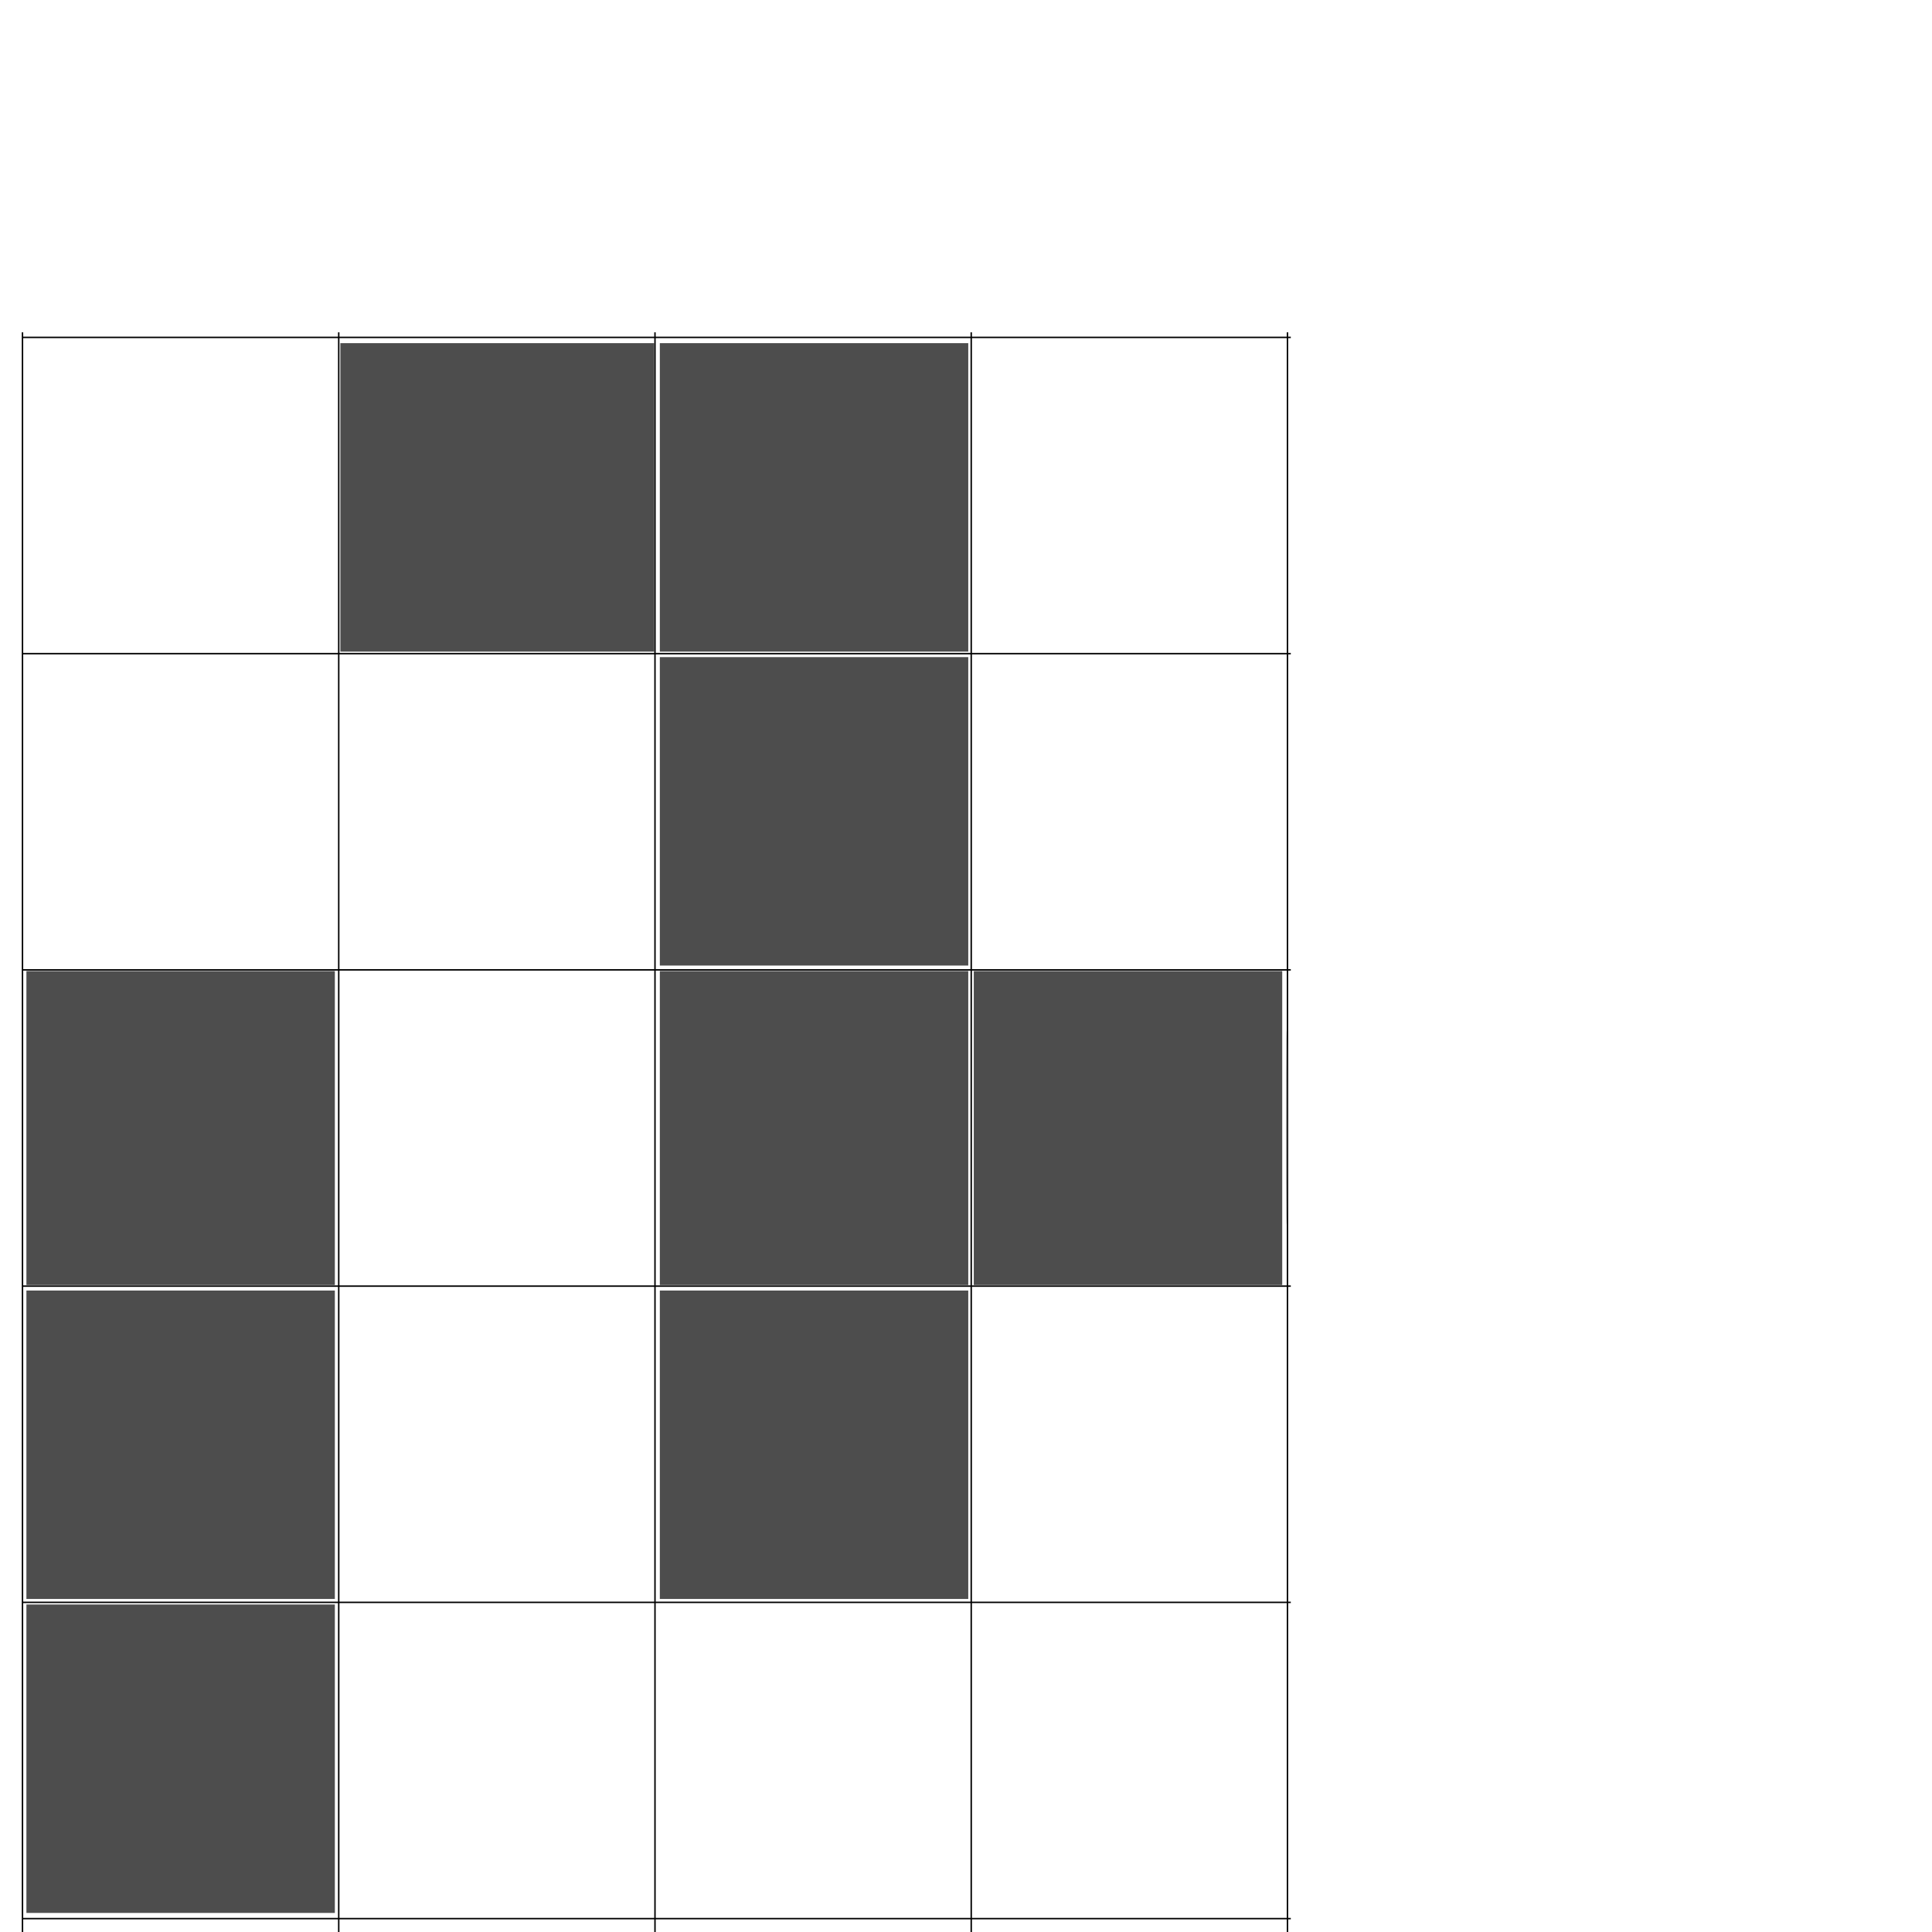
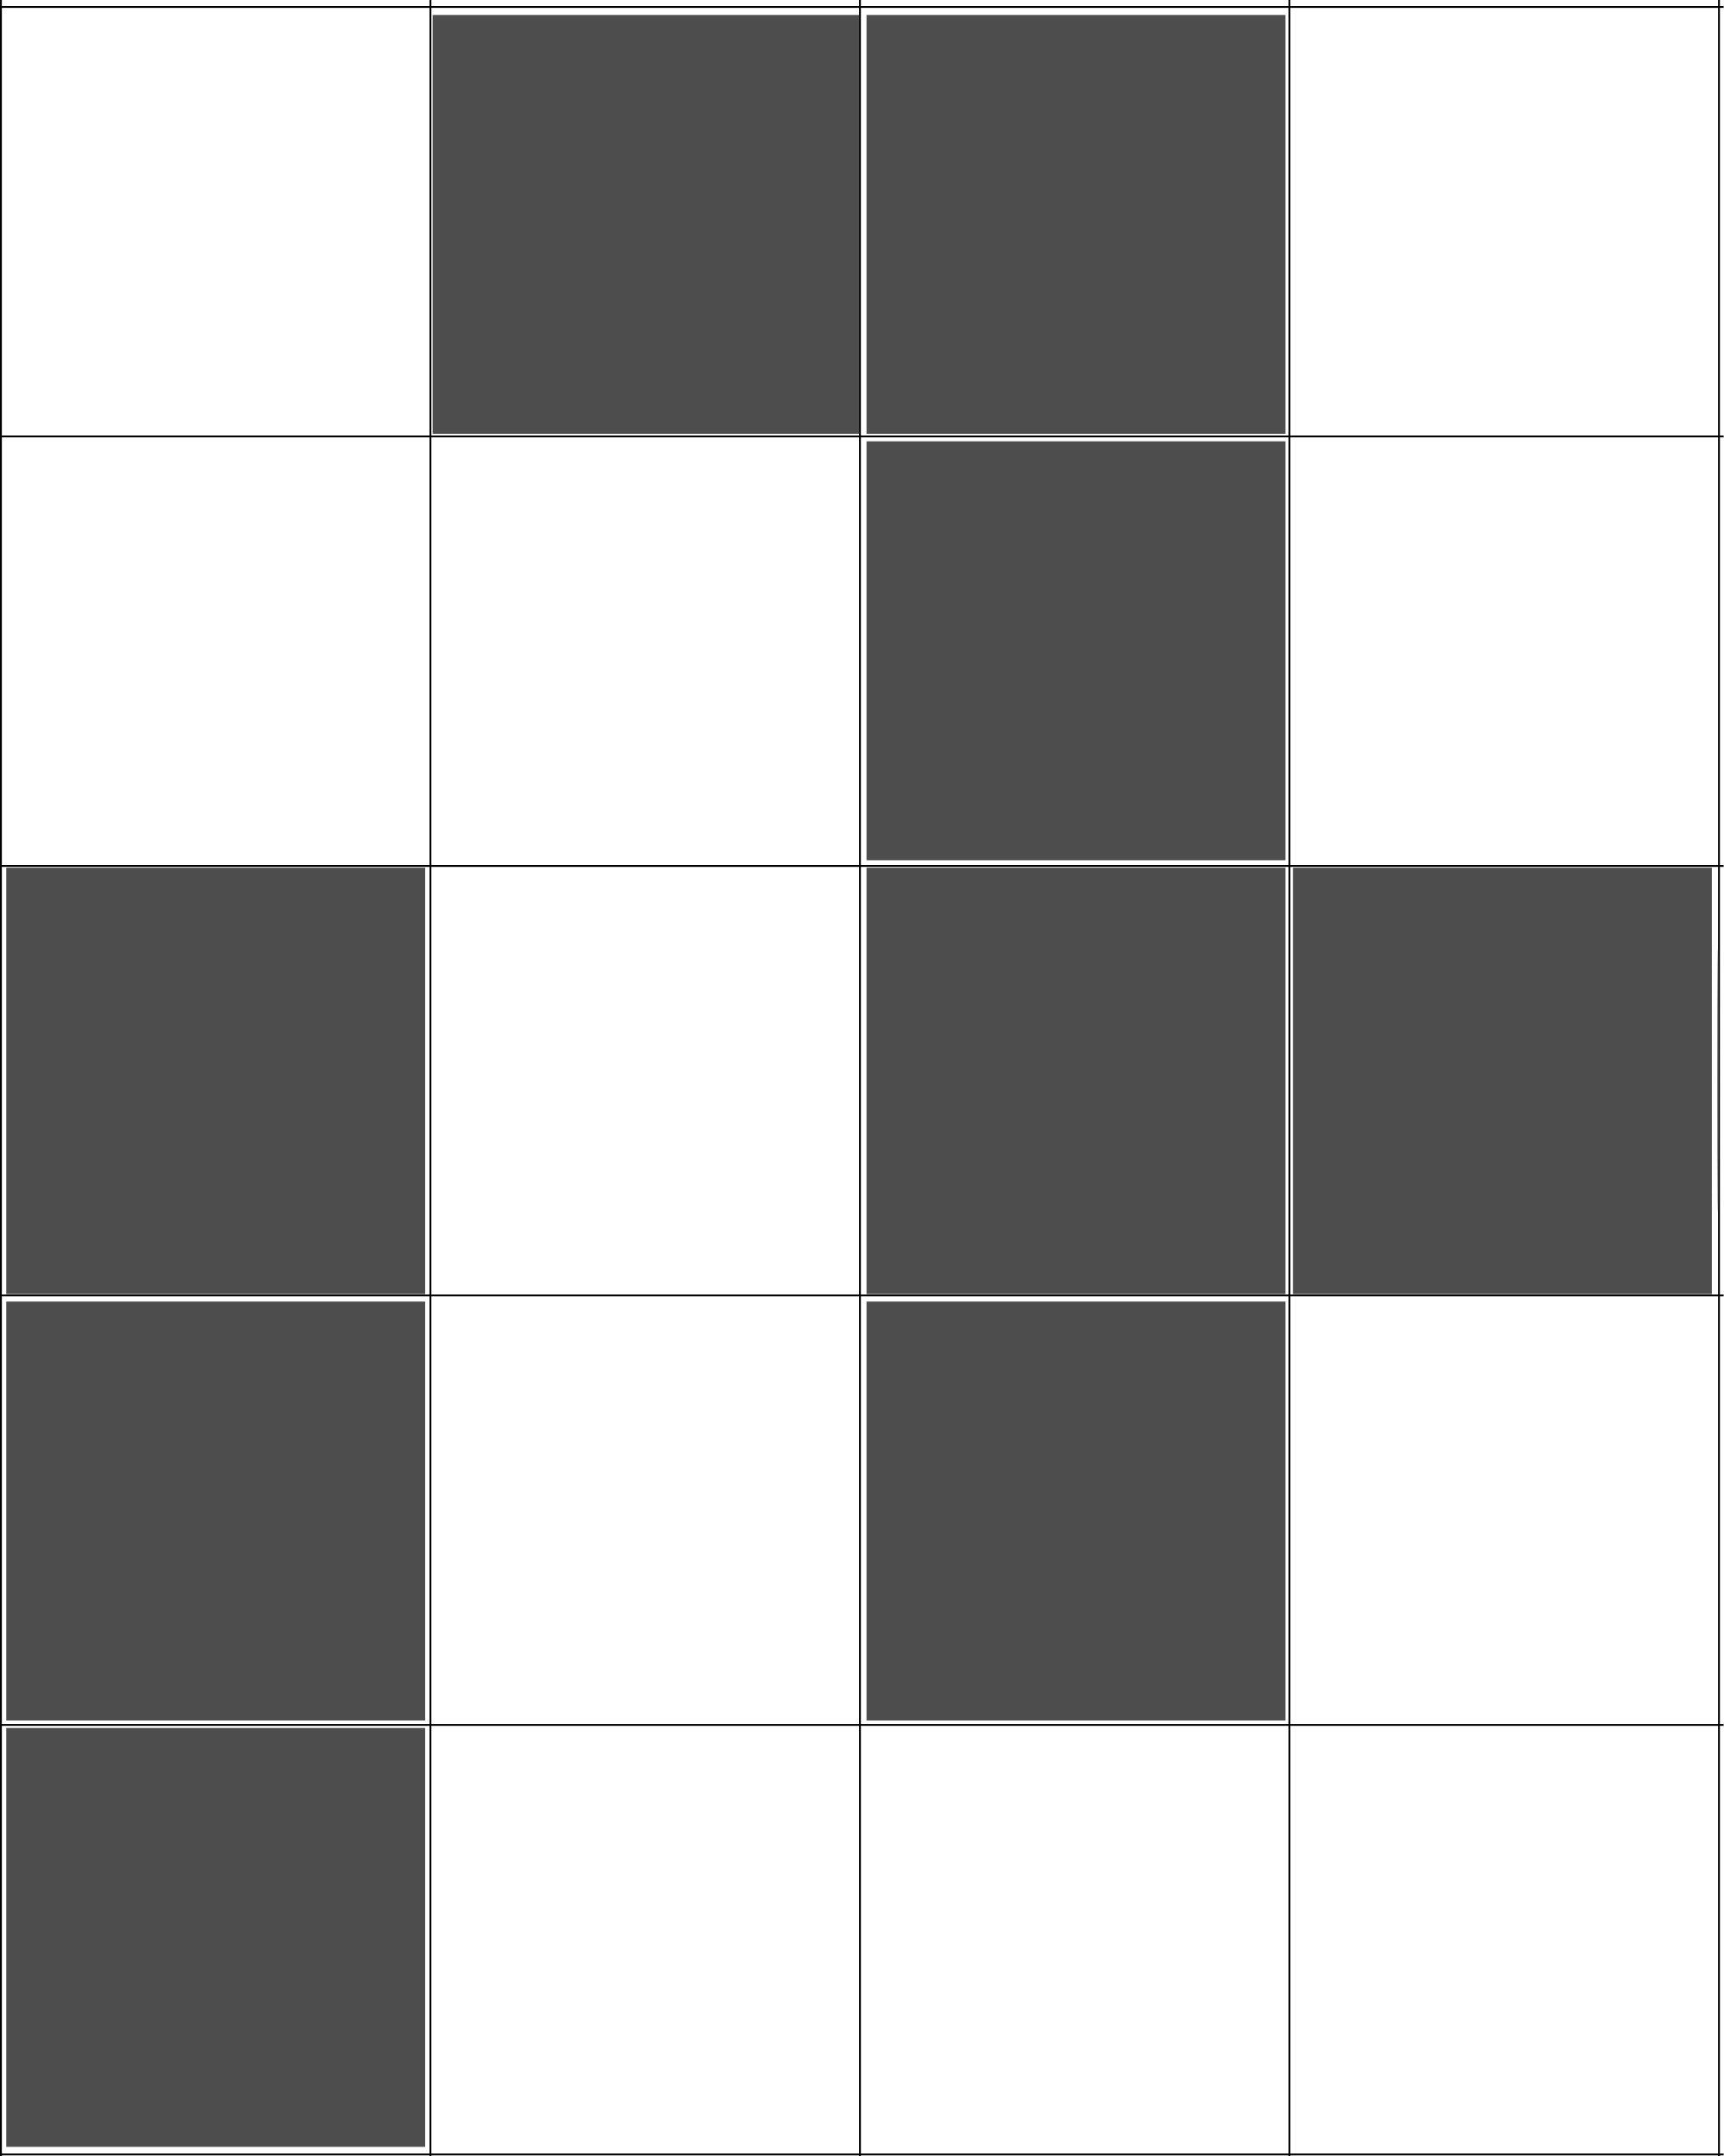
- <svg xmlns="http://www.w3.org/2000/svg" width="177.165" height="177.165" id="svg2" version="1.1">
+ <svg xmlns="http://www.w3.org/2000/svg" width="116.375" height="145.574" id="svg2" version="1.1">
  <defs id="defs4" />
-   <g id="layer1" transform="translate(0,-875.1968)">
-     <path d="m 2.062,905.671 0,148.629 m 29,-148.629 0,148.629 m 29,-148.629 0,148.629 m 29,-148.629 0,148.629 m 29,-148.629 0,148.629 m -116,-148.165 116.304,0 m -116.304,29 116.304,0 m -116.304,29 116.304,0 m -116.304,29 116.304,0 M 2.062,1022.134 l 116.304,0 m -116.304,29 116.304,0" style="fill:none;stroke:#000000;stroke-width:0.1pt;stroke-linecap:butt;stroke-linejoin:miter;stroke-opacity:1" id="path3016" />
+   <g id="layer1" transform="translate(-2,-905.6562)">
+     <path style="font-size:medium;font-style:normal;font-variant:normal;font-weight:normal;font-stretch:normal;text-indent:0;text-align:start;text-decoration:none;line-height:normal;letter-spacing:normal;word-spacing:normal;text-transform:none;direction:ltr;block-progression:tb;writing-mode:lr-tb;text-anchor:start;baseline-shift:baseline;color:#000000;fill:#000000;fill-opacity:1;stroke:none;stroke-width:0.1pt;marker:none;visibility:visible;display:inline;overflow:visible;enable-background:accumulate;font-family:Sans;-inkscape-font-specification:Sans" d="m 2,905.656 0,148.656 0.125,0 0,-3.125 28.875,0 0,3.125 0.125,0 0,-3.125 28.875,0 c -0.048,3.682 0.144,3.055 0.125,0 l 28.875,0 0,3.125 0.125,0 0,-3.125 28.875,0 0,3.125 0.125,0 0,-3.125 0.25,0 0,-0.125 -0.25,0 0,-28.875 0.25,0 0,-0.125 -0.25,0 0,-28.875 0.25,0 0,-0.125 -0.25,0 0,-28.875 0.25,0 0,-0.125 -0.25,0 0,-28.875 0.25,0 0,-0.125 -0.25,0 0,-28.875 0.25,0 0,-0.125 -0.25,0 0,-0.406 -0.125,0 0,0.406 -28.875,0 0,-0.406 -0.125,0 0,0.406 -28.875,0 0,-0.406 -0.125,0 0,0.406 -28.875,0 0,-0.406 -0.125,0 0,0.406 -28.875,0 0,-0.406 z m 0.125,0.531 28.875,0 0,28.875 -28.875,0 z m 29,0 28.875,0 0,28.875 -28.875,0 z m 29,0 28.875,0 0,28.875 -28.875,0 z m 29,0 28.875,0 0,28.875 -28.875,0 z m -87,29 28.875,0 0,28.875 -28.875,0 z m 29,0 28.875,0 0,28.875 -28.875,0 z m 29,0 28.875,0 0,28.875 -28.875,0 z m 29,0 28.875,0 0,28.875 -28.875,0 z m -87,29 28.875,0 0,28.875 -28.875,0 z m 29,0 28.875,0 0,28.875 -28.875,0 z m 29,0 28.875,0 0,28.875 -28.875,0 z m 29,0 28.875,0 0,28.875 -28.875,0 z m -87,29 28.875,0 0,28.875 -28.875,0 z m 29,0 28.875,0 0,28.875 -28.875,0 z m 29,0 28.875,0 0,28.875 -28.875,0 z m 29,0 28.875,0 0,28.875 -28.875,0 z m -87,29 28.875,0 0,28.875 -28.875,0 z m 29,0 28.875,0 0,28.875 -28.875,0 z m 29,0 28.875,0 0,28.875 -28.875,0 z m 29,0 28.875,0 0,28.875 -28.875,0 z" id="path3016" />
  </g>
-   <g id="layer3">
+   <g id="layer3" transform="translate(-2,-30.45941)">
    <path style="fill:#4d4d4d" d="m 2.422,103.442 0,-14.395 14.142,0 14.142,0 0,14.395 0,14.395 -14.142,0 -14.142,0 0,-14.395 z" id="path3136" />
    <path style="fill:#4d4d4d" d="m 2.422,132.484 0,-14.142 14.142,0 14.142,0 0,14.142 0,14.142 -14.142,0 -14.142,0 0,-14.142 z" id="path3138" />
    <path style="fill:#4d4d4d" d="m 2.422,161.274 0,-14.142 14.142,0 14.142,0 0,14.142 0,14.142 -14.142,0 -14.142,0 0,-14.142 z" id="path3140" />
    <path style="fill:#4d4d4d" d="m 31.212,45.611 0,-14.142 14.395,0 14.395,0 0,14.142 0,14.142 -14.395,0 -14.395,0 0,-14.142 z" id="path3142" />
    <path style="fill:#4d4d4d;fill-opacity:1" d="m 60.506,132.484 0,-14.142 14.142,0 14.142,0 0,14.142 0,14.142 -14.142,0 -14.142,0 0,-14.142 z" id="path3150" />
    <path style="fill:#4d4d4d;fill-opacity:1" d="m 60.506,103.442 0,-14.395 14.142,0 14.142,0 0,14.395 0,14.395 -14.142,0 -14.142,0 0,-14.395 z" id="path3152" />
    <path style="fill:#4d4d4d;fill-opacity:1" d="m 60.506,74.4 0,-14.142 14.142,0 14.142,0 0,14.142 0,14.142 -14.142,0 -14.142,0 0,-14.142 z" id="path3154" />
    <path style="fill:#4d4d4d;fill-opacity:1" d="m 60.506,45.611 0,-14.142 14.142,0 14.142,0 0,14.142 0,14.142 -14.142,0 -14.142,0 0,-14.142 z" id="path3156" />
    <path style="fill:#4d4d4d;fill-opacity:1" d="m 89.296,103.442 0,-14.395 14.142,0 14.142,0 0,14.395 0,14.395 -14.142,0 -14.142,0 0,-14.395 z" id="path3160" />
    <path style="fill:#4d4d4d;fill-opacity:1" d="m 117.953,103.369 c 4e-5,-7.917 0.032,-11.119 0.071,-7.116 0.039,4.003 0.039,10.481 -6e-5,14.395 -0.039,3.914 -0.071,0.639 -0.071,-7.278 z" id="path3190" />
    <path style="fill:#000000;fill-opacity:0" d="m 147.561,16.369 0,-13.929 13.929,0 13.929,0 0,13.929 0,13.929 -13.929,0 -13.929,0 0,-13.929 z" id="path3380" />
    <path style="fill:#000000;fill-opacity:0" d="m 176.174,99.129 0,-10.038 1.578,0 c 0.968,0 1.578,-0.049 1.578,-0.126 0,-0.077 -0.61,-0.126 -1.578,-0.126 l -1.578,0 0,-14.395 0,-14.395 1.578,0 c 0.968,0 1.578,-0.049 1.578,-0.126 0,-0.077 -0.611,-0.126 -1.579,-0.126 l -1.579,0 0.003,-14.395 0.003,-14.395 1.584,0 c 1.032,0 1.556,-0.044 1.505,-0.127 -0.052,-0.084 -5.336,-0.126 -15.69,-0.124 -13.854,0.003 -15.633,-0.019 -15.805,-0.19 -0.174,-0.174 0.508,-0.895 6.685,-7.073 l 6.879,-6.88 -6.856,-6.857 -6.856,-6.857 0.265,-0.24 c 0.264,-0.239 0.273,-0.231 7.046,6.541 3.73,3.729 6.838,6.78 6.907,6.78 0.069,0 3.211,-3.083 6.982,-6.85 l 6.857,-6.85 0.319,0.365 0.319,0.365 -0.086,-0.459 -0.086,-0.459 1.592,0 c 0.977,0 1.592,-0.049 1.592,-0.126 0,-0.084 -10.344,-0.126 -30.778,-0.127 -16.928,-2.525e-4 -49.827,-5.56e-5 -73.11,5.051e-4 l -42.332,0.001 0,-8.65 0,-8.65 92.871,0 92.871,0 0.032,62.314 0.032,62.314 -21.371,0 -21.371,0 0,-10.038 z M 150.352,28.734 c 1.04,-1.042 1.862,-1.894 1.828,-1.894 -0.035,0 -0.914,0.852 -1.954,1.894 -1.04,1.042 -1.862,1.894 -1.828,1.894 0.035,0 0.914,-0.852 1.954,-1.894 z m 20.333,-4.037 c -2.774,-2.775 -5.072,-5.016 -5.107,-4.982 -0.035,0.035 2.165,2.291 4.887,5.015 2.723,2.723 4.95,5.015 4.95,5.093 0,0.078 -0.089,0.216 -0.198,0.306 -0.172,0.143 -1.068,-0.705 -6.755,-6.392 -3.607,-3.606 -6.557,-6.5 -6.557,-6.431 0,0.069 2.94,3.066 6.533,6.659 l 6.533,6.534 0.379,-0.379 0.379,-0.379 -5.044,-5.045 0,0 z m -8.906,-7.39 c 0,-0.069 -2.131,2.004 -4.735,4.608 -2.604,2.604 -4.735,4.791 -4.735,4.86 0,0.069 2.131,-2.004 4.735,-4.608 2.604,-2.604 4.735,-4.791 4.735,-4.86 z m 2.268,0.751 -1.445,-1.449 6.686,-6.686 c 3.677,-3.678 6.657,-6.715 6.622,-6.75 -0.035,-0.035 -3.1,2.974 -6.812,6.686 l -6.749,6.75 1.508,1.512 c 0.829,0.831 1.536,1.483 1.571,1.449 0.035,-0.035 -0.587,-0.715 -1.381,-1.512 l 0,0 z" id="path3624" />
  </g>
</svg>
